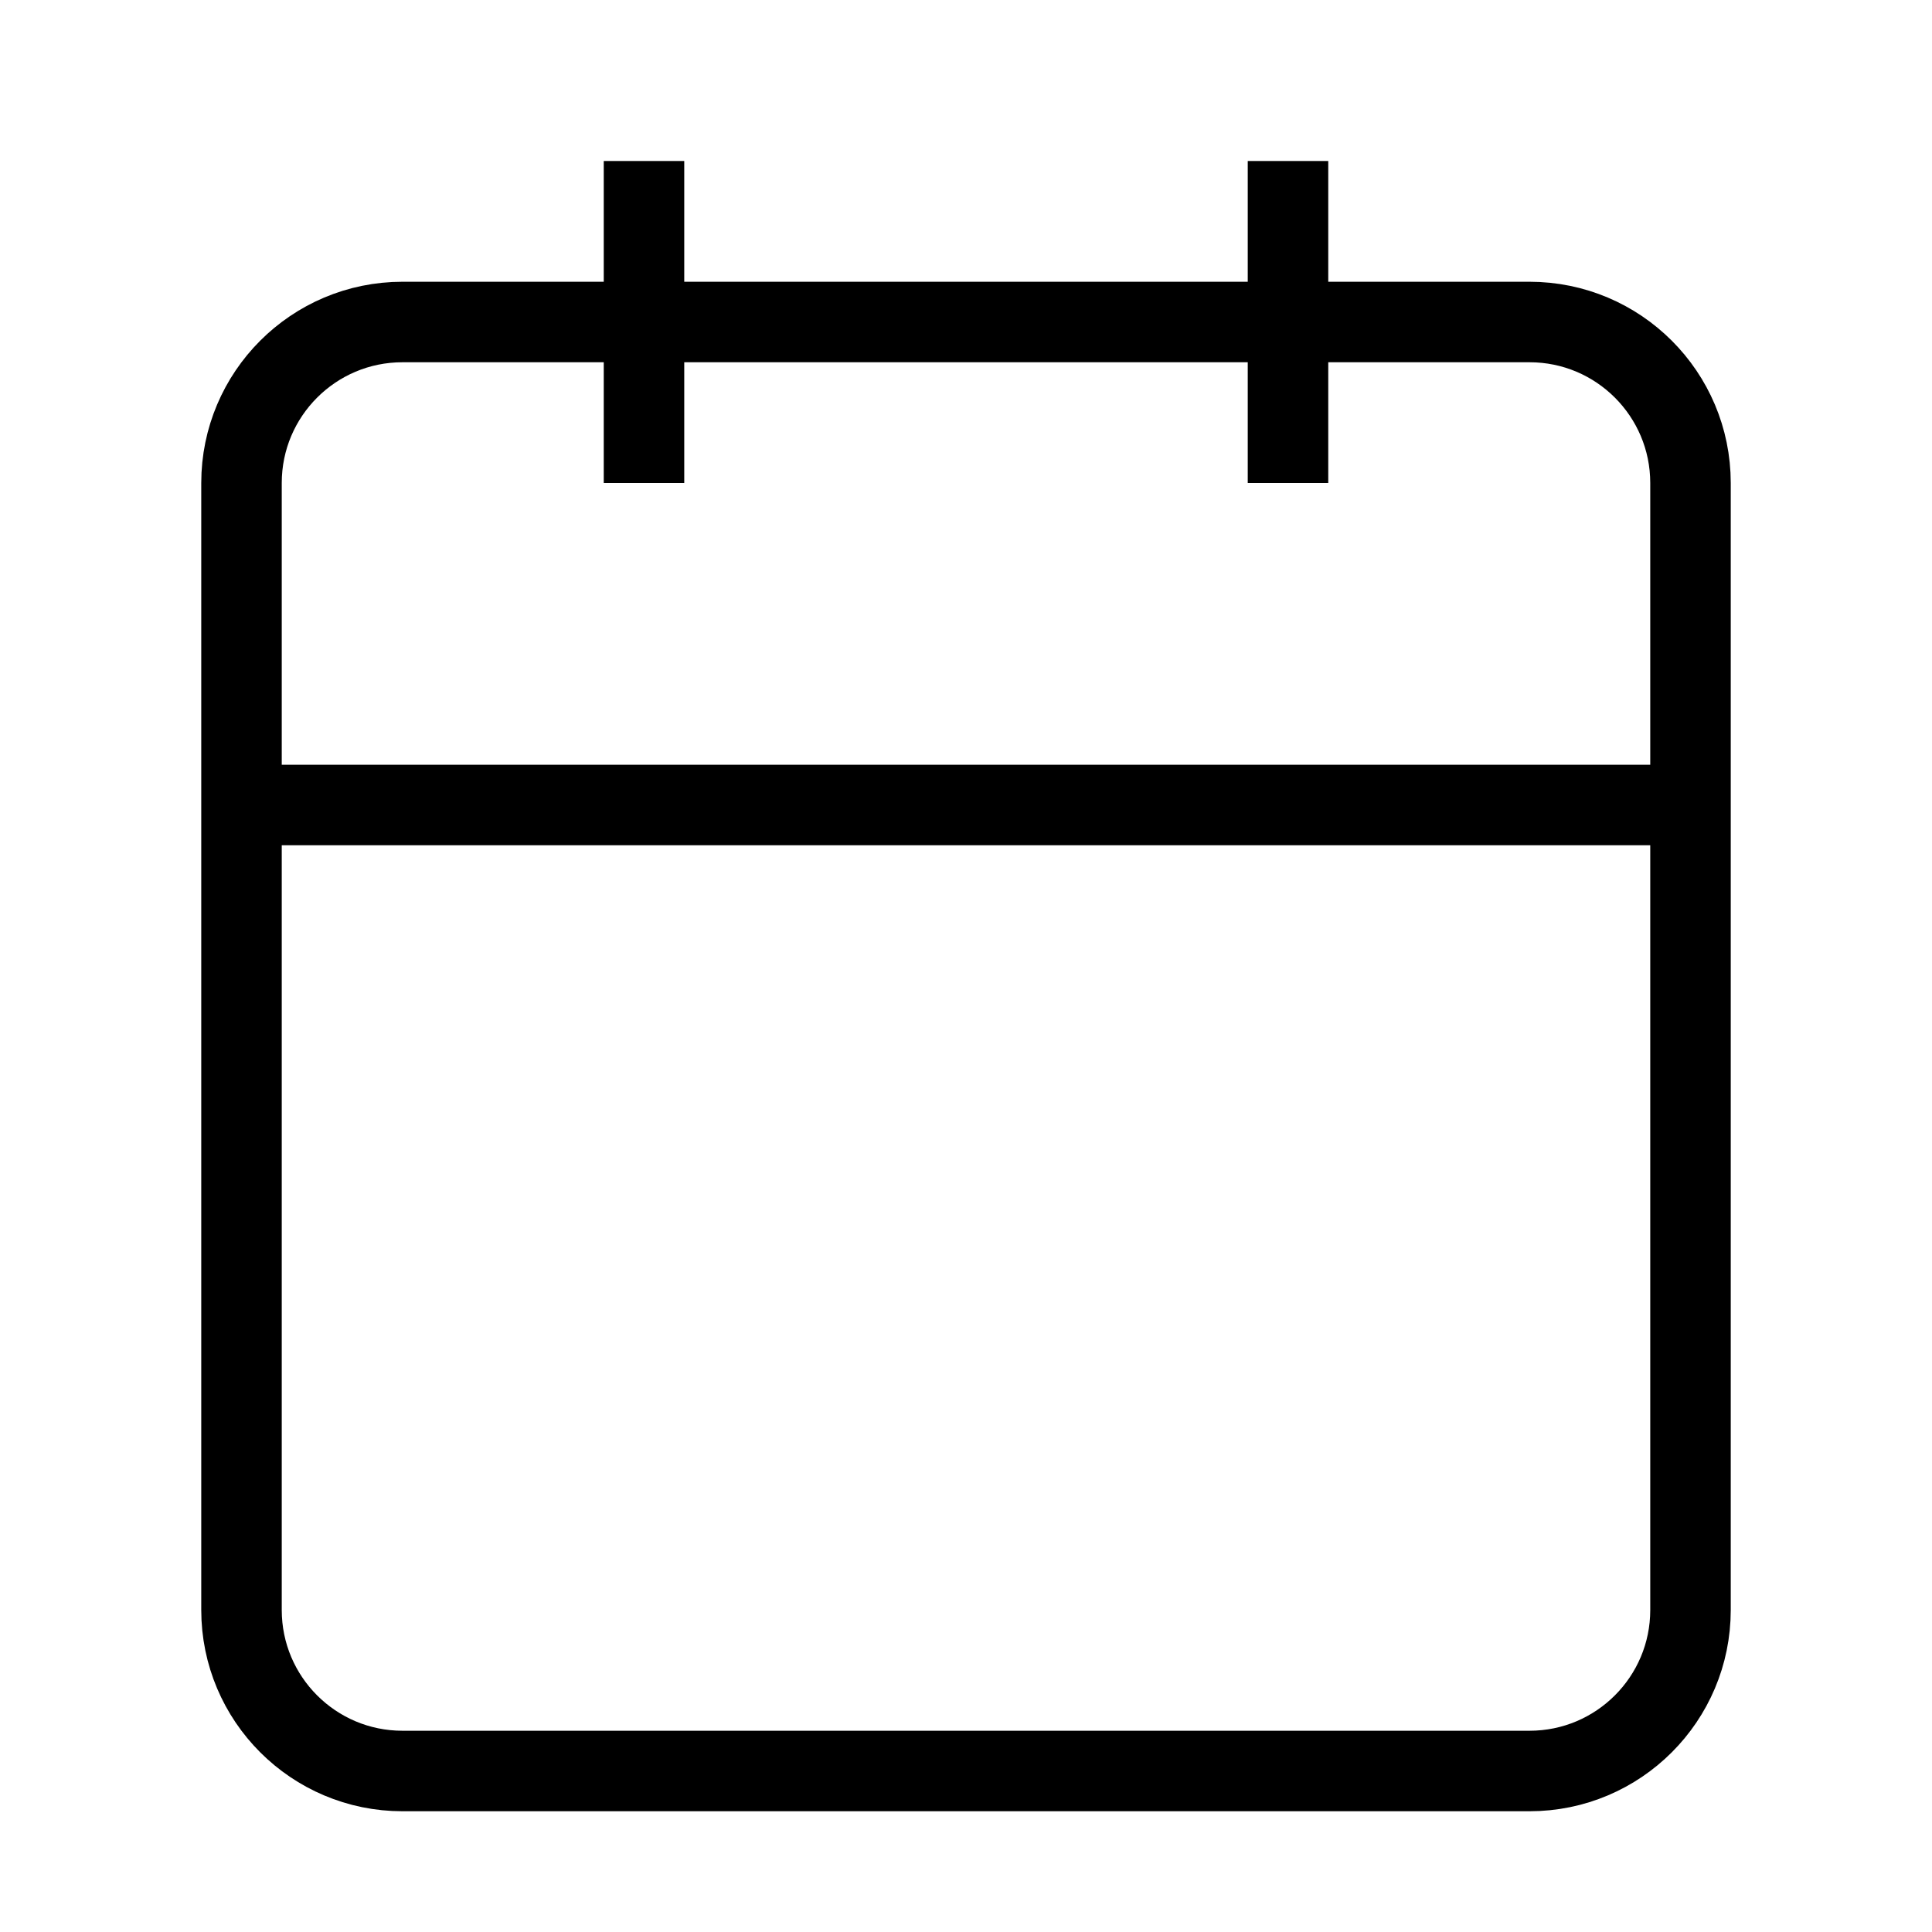
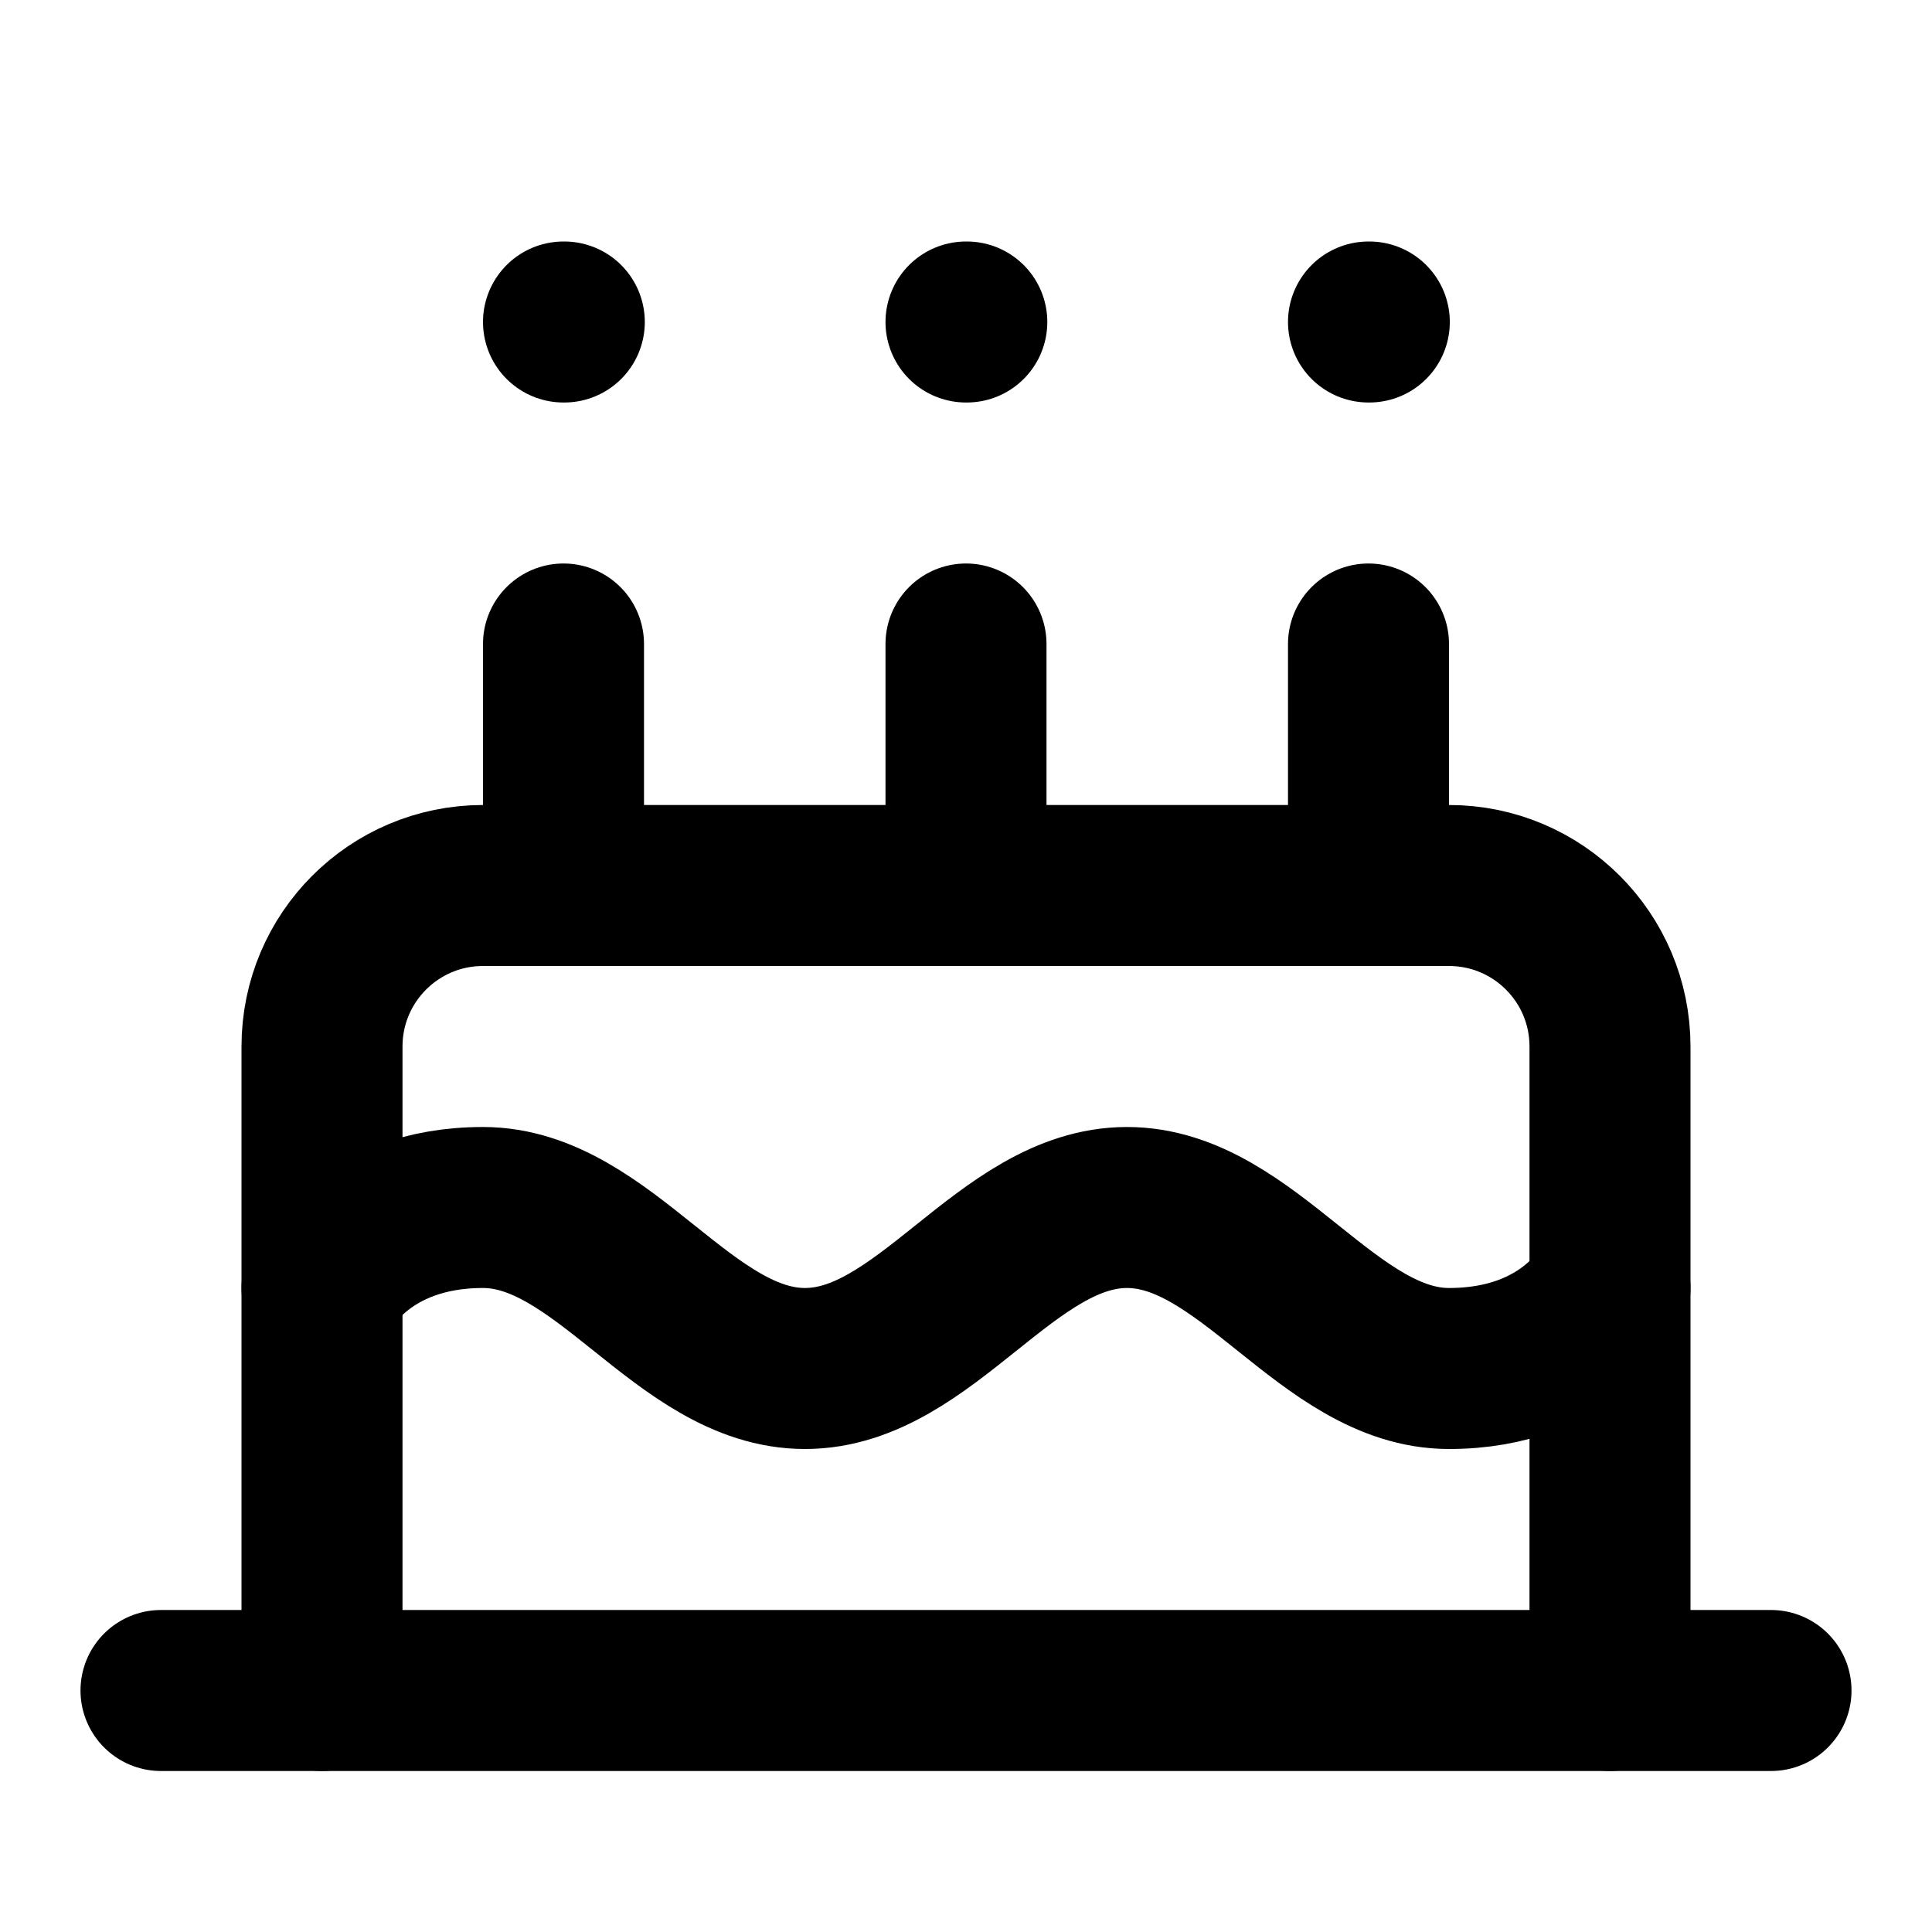
- <svg viewBox="0 0 24 24" width="24" height="24" stroke="currentColor" strokeWidth="2" fill="none" strokeLinecap="round" strokeLinejoin="round">
-   <rect x="3" y="4" width="18" height="18" rx="2" ry="2" />
-   <line x1="16" y1="2" x2="16" y2="6" />
-   <line x1="8" y1="2" x2="8" y2="6" />
-   <line x1="3" y1="10" x2="21" y2="10" />
+ <svg xmlns="http://www.w3.org/2000/svg" width="24" height="24" viewBox="0 0 24 24" fill="none" stroke="currentColor" stroke-width="2" stroke-linecap="round" stroke-linejoin="round" class="lucide lucide-cake-icon lucide-cake">
+   <path d="M20 21v-8a2 2 0 0 0-2-2H6a2 2 0 0 0-2 2v8" />
+   <path d="M4 16s.5-1 2-1 2.5 2 4 2 2.5-2 4-2 2.5 2 4 2 2-1 2-1" />
+   <path d="M2 21h20" />
+   <path d="M7 8v3" />
+   <path d="M12 8v3" />
+   <path d="M17 8v3" />
+   <path d="M7 4h.01" />
+   <path d="M12 4h.01" />
+   <path d="M17 4h.01" />
</svg>
